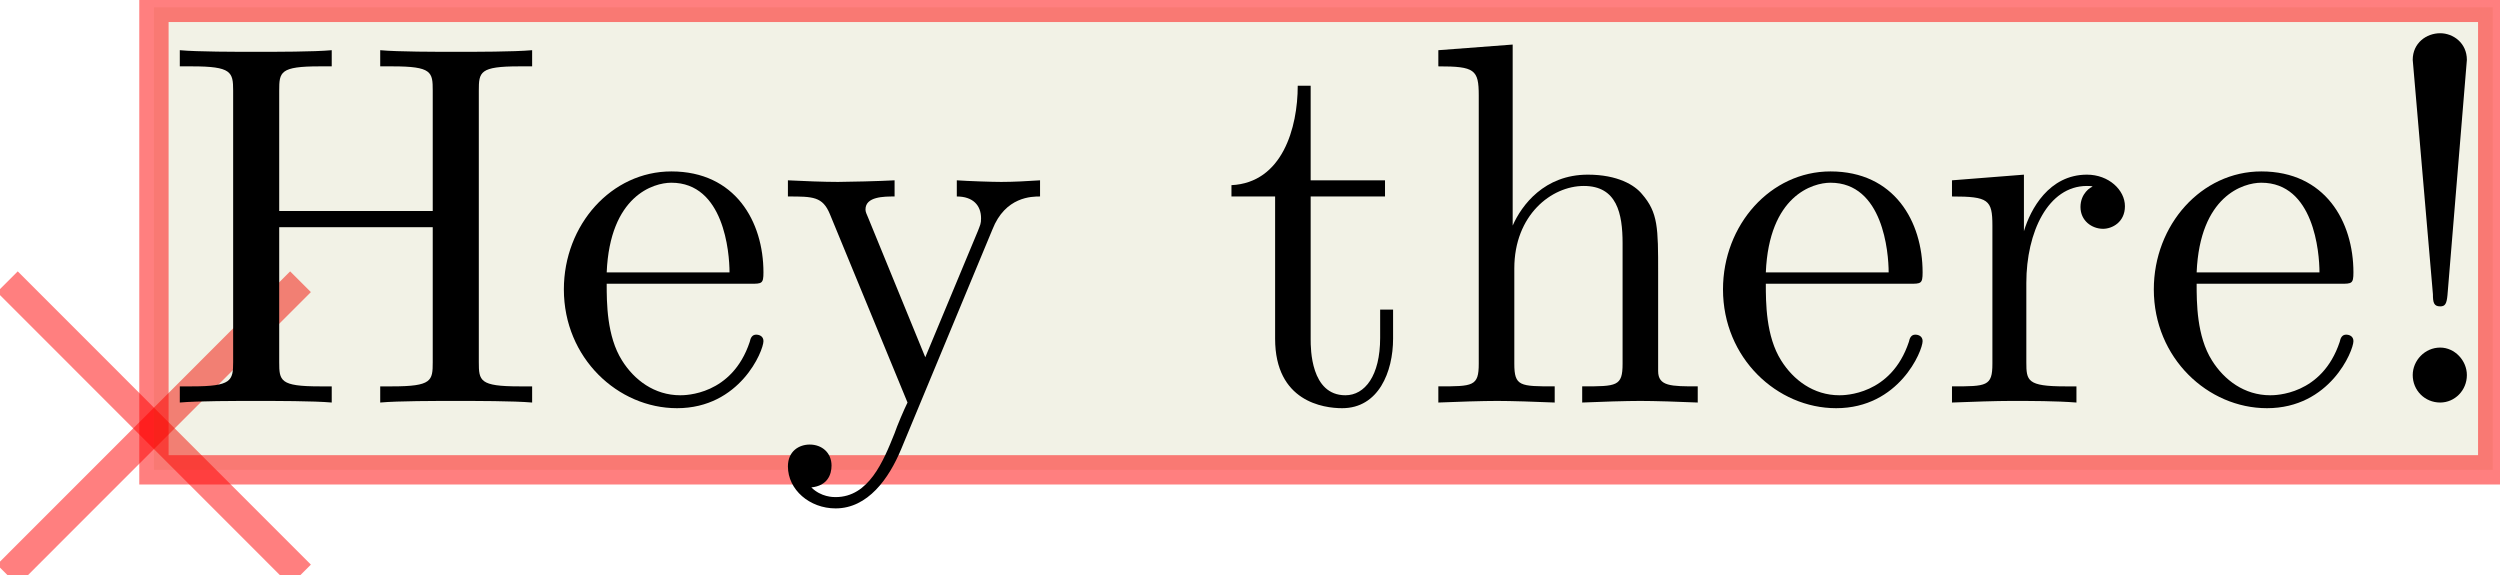
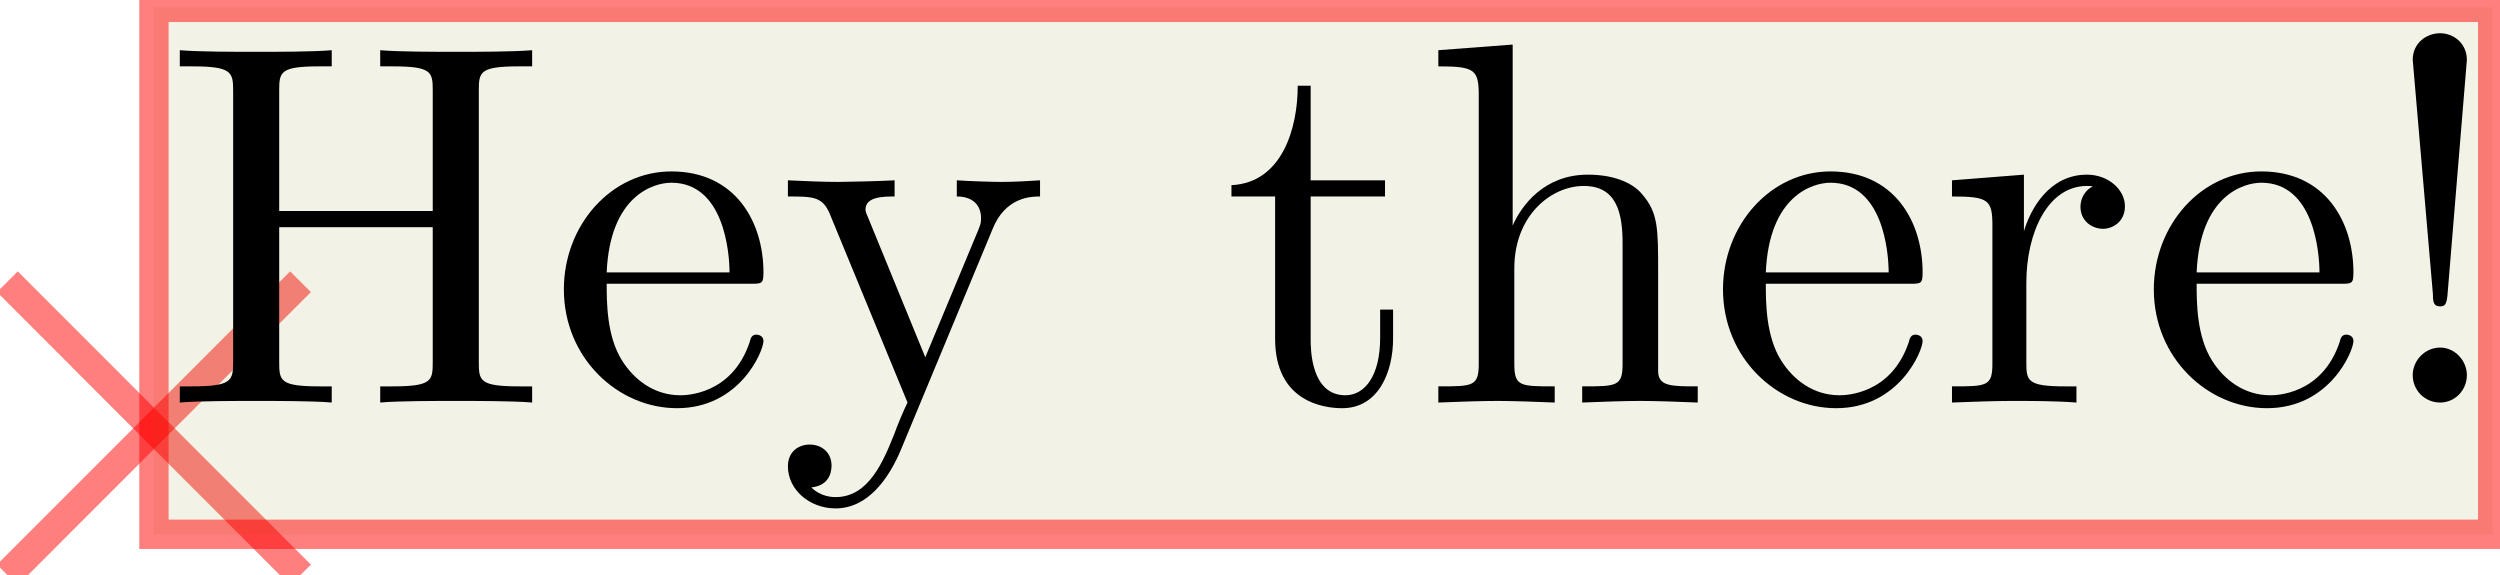
<svg xmlns="http://www.w3.org/2000/svg" width="96.676pt" height="22.234pt" viewBox="0 0 96.676 22.234" version="1.1">
  <g id="surface9">
    <path style="fill:none;stroke-width:0.567;stroke-linecap:butt;stroke-linejoin:miter;stroke:rgb(100%,0%,0%);stroke-opacity:0.5;stroke-miterlimit:10;" d="M -2.834 2.835 L 2.834 -2.835 " transform="matrix(2,0,0,2,5.952756,16.56471)" />
    <path style="fill:none;stroke-width:0.567;stroke-linecap:butt;stroke-linejoin:miter;stroke:rgb(100%,0%,0%);stroke-opacity:0.5;stroke-miterlimit:10;" d="M 2.834 2.835 L -2.834 -2.835 " transform="matrix(2,0,0,2,5.952756,16.56471)" />
-     <path style="fill-rule:nonzero;fill:rgb(50%,50%,0%);fill-opacity:0.1;stroke-width:0.567;stroke-linecap:butt;stroke-linejoin:miter;stroke:rgb(100%,0%,0%);stroke-opacity:0.5;stroke-miterlimit:10;" d="M 0 0.802 L 45.221 0.802 L 45.221 -8.14 L 0 -8.14 Z M 0 0.802 " transform="matrix(2,0,0,2,5.952756,16.56471)" />
+     <path style="fill-rule:nonzero;fill:rgb(50%,50%,0%);fill-opacity:0.1;stroke-width:0.567;stroke-linecap:butt;stroke-linejoin:miter;stroke:rgb(100%,0%,0%);stroke-opacity:0.5;stroke-miterlimit:10;" d="M 0 2.048 L 45.221 2.048 L 45.221 -8.14 L 0 -8.14 Z M 0 2.048 " transform="matrix(2,0,0,2,5.952756,16.56471)" />
    <path style=" stroke:none;fill-rule:nonzero;fill:rgb(0%,0%,0%);fill-opacity:1;" d="M 18.516 3.504 C 18.516 2.785 18.547 2.566 20.078 2.566 L 20.578 2.566 L 20.578 1.941 C 19.859 2.004 18.391 2.004 17.641 2.004 C 16.891 2.004 15.391 2.004 14.703 1.941 L 14.703 2.566 L 15.172 2.566 C 16.703 2.566 16.734 2.785 16.734 3.504 L 16.734 8.16 L 10.797 8.16 L 10.797 3.504 C 10.797 2.785 10.828 2.566 12.359 2.566 L 12.828 2.566 L 12.828 1.941 C 12.141 2.004 10.672 2.004 9.891 2.004 C 9.141 2.004 7.641 2.004 6.953 1.941 L 6.953 2.566 L 7.422 2.566 C 8.953 2.566 9.016 2.785 9.016 3.504 L 9.016 14.004 C 9.016 14.723 8.953 14.941 7.422 14.941 L 6.953 14.941 L 6.953 15.566 C 7.641 15.504 9.141 15.504 9.891 15.504 C 10.641 15.504 12.141 15.504 12.828 15.566 L 12.828 14.941 L 12.359 14.941 C 10.828 14.941 10.797 14.723 10.797 14.004 L 10.797 8.785 L 16.734 8.785 L 16.734 14.004 C 16.734 14.723 16.703 14.941 15.172 14.941 L 14.703 14.941 L 14.703 15.566 C 15.391 15.504 16.859 15.504 17.609 15.504 C 18.391 15.504 19.859 15.504 20.578 15.566 L 20.578 14.941 L 20.078 14.941 C 18.547 14.941 18.516 14.723 18.516 14.004 Z M 18.516 3.504 " />
    <path style=" stroke:none;fill-rule:nonzero;fill:rgb(0%,0%,0%);fill-opacity:1;" d="M 23.461 10.535 C 23.586 7.566 25.273 7.066 25.961 7.066 C 27.992 7.066 28.211 9.754 28.211 10.535 Z M 23.461 10.973 L 29.023 10.973 C 29.461 10.973 29.523 10.973 29.523 10.535 C 29.523 8.566 28.43 6.629 25.961 6.629 C 23.648 6.629 21.805 8.691 21.805 11.191 C 21.805 13.848 23.898 15.785 26.18 15.785 C 28.617 15.785 29.523 13.566 29.523 13.191 C 29.523 13.004 29.367 12.941 29.242 12.941 C 29.086 12.941 29.023 13.066 28.992 13.223 C 28.305 15.285 26.492 15.285 26.305 15.285 C 25.305 15.285 24.523 14.691 24.055 13.941 C 23.461 13.004 23.461 11.691 23.461 10.973 Z M 23.461 10.973 " />
    <path style=" stroke:none;fill-rule:nonzero;fill:rgb(0%,0%,0%);fill-opacity:1;" d="M 38.375 8.879 C 38.875 7.598 39.906 7.598 40.219 7.598 L 40.219 6.973 C 39.75 7.004 39.188 7.035 38.719 7.035 C 38.375 7.035 37.438 7.004 37 6.973 L 37 7.598 C 37.625 7.598 37.938 7.941 37.938 8.441 C 37.938 8.66 37.906 8.691 37.812 8.941 L 35.781 13.816 L 33.594 8.473 C 33.5 8.254 33.469 8.191 33.469 8.098 C 33.469 7.598 34.188 7.598 34.594 7.598 L 34.594 6.973 C 34.062 7.004 32.75 7.035 32.406 7.035 C 31.875 7.035 31.062 7.004 30.469 6.973 L 30.469 7.598 C 31.438 7.598 31.812 7.598 32.094 8.285 L 35.094 15.566 C 34.969 15.816 34.688 16.473 34.594 16.754 C 34.156 17.848 33.594 19.223 32.312 19.223 C 32.219 19.223 31.75 19.223 31.375 18.848 C 32 18.785 32.156 18.348 32.156 18.004 C 32.156 17.504 31.781 17.191 31.312 17.191 C 30.906 17.191 30.469 17.441 30.469 18.035 C 30.469 18.941 31.312 19.66 32.312 19.66 C 33.562 19.66 34.375 18.504 34.844 17.379 Z M 38.375 8.879 " />
    <path style=" stroke:none;fill-rule:nonzero;fill:rgb(0%,0%,0%);fill-opacity:1;" d="M 50.684 7.598 L 53.559 7.598 L 53.559 6.973 L 50.684 6.973 L 50.684 3.316 L 50.184 3.316 C 50.184 4.941 49.59 7.066 47.621 7.16 L 47.621 7.598 L 49.309 7.598 L 49.309 13.098 C 49.309 15.535 51.184 15.785 51.902 15.785 C 53.309 15.785 53.871 14.379 53.871 13.098 L 53.871 11.973 L 53.371 11.973 L 53.371 13.066 C 53.371 14.535 52.777 15.285 52.027 15.285 C 50.684 15.285 50.684 13.473 50.684 13.129 Z M 50.684 7.598 " />
    <path style=" stroke:none;fill-rule:nonzero;fill:rgb(0%,0%,0%);fill-opacity:1;" d="M 57.184 14.066 C 57.184 14.941 56.965 14.941 55.621 14.941 L 55.621 15.566 C 56.34 15.535 57.34 15.504 57.902 15.504 C 58.402 15.504 59.434 15.535 60.121 15.566 L 60.121 14.941 C 58.777 14.941 58.559 14.941 58.559 14.066 L 58.559 10.379 C 58.559 8.316 59.996 7.191 61.246 7.191 C 62.527 7.191 62.746 8.254 62.746 9.41 L 62.746 14.066 C 62.746 14.941 62.527 14.941 61.184 14.941 L 61.184 15.566 C 61.871 15.535 62.902 15.504 63.434 15.504 C 63.934 15.504 64.996 15.535 65.652 15.566 L 65.652 14.941 C 64.621 14.941 64.121 14.941 64.121 14.348 L 64.121 10.535 C 64.121 8.816 64.121 8.223 63.496 7.504 C 63.215 7.16 62.559 6.754 61.402 6.754 C 59.715 6.754 58.84 7.941 58.496 8.723 L 58.496 1.723 L 55.621 1.941 L 55.621 2.566 C 57.027 2.566 57.184 2.691 57.184 3.691 Z M 57.184 14.066 " />
    <path style=" stroke:none;fill-rule:nonzero;fill:rgb(0%,0%,0%);fill-opacity:1;" d="M 68.285 10.535 C 68.41 7.566 70.098 7.066 70.785 7.066 C 72.816 7.066 73.035 9.754 73.035 10.535 Z M 68.285 10.973 L 73.848 10.973 C 74.285 10.973 74.348 10.973 74.348 10.535 C 74.348 8.566 73.254 6.629 70.785 6.629 C 68.473 6.629 66.629 8.691 66.629 11.191 C 66.629 13.848 68.723 15.785 71.004 15.785 C 73.441 15.785 74.348 13.566 74.348 13.191 C 74.348 13.004 74.191 12.941 74.066 12.941 C 73.91 12.941 73.848 13.066 73.816 13.223 C 73.129 15.285 71.316 15.285 71.129 15.285 C 70.129 15.285 69.348 14.691 68.879 13.941 C 68.285 13.004 68.285 11.691 68.285 10.973 Z M 68.285 10.973 " />
    <path style=" stroke:none;fill-rule:nonzero;fill:rgb(0%,0%,0%);fill-opacity:1;" d="M 78.266 8.941 L 78.266 6.754 L 75.484 6.973 L 75.484 7.598 C 76.891 7.598 77.047 7.723 77.047 8.723 L 77.047 14.066 C 77.047 14.941 76.828 14.941 75.484 14.941 L 75.484 15.566 C 76.266 15.535 77.203 15.504 77.766 15.504 C 78.547 15.504 79.484 15.504 80.297 15.566 L 80.297 14.941 L 79.859 14.941 C 78.391 14.941 78.359 14.723 78.359 14.004 L 78.359 10.941 C 78.359 8.973 79.203 7.191 80.703 7.191 C 80.828 7.191 80.891 7.191 80.922 7.223 C 80.859 7.223 80.453 7.473 80.453 8.004 C 80.453 8.535 80.891 8.848 81.328 8.848 C 81.672 8.848 82.172 8.598 82.172 7.973 C 82.172 7.348 81.547 6.754 80.703 6.754 C 79.234 6.754 78.516 8.098 78.266 8.941 Z M 78.266 8.941 " />
    <path style=" stroke:none;fill-rule:nonzero;fill:rgb(0%,0%,0%);fill-opacity:1;" d="M 84.945 10.535 C 85.07 7.566 86.758 7.066 87.445 7.066 C 89.477 7.066 89.695 9.754 89.695 10.535 Z M 84.945 10.973 L 90.508 10.973 C 90.945 10.973 91.008 10.973 91.008 10.535 C 91.008 8.566 89.914 6.629 87.445 6.629 C 85.133 6.629 83.289 8.691 83.289 11.191 C 83.289 13.848 85.383 15.785 87.664 15.785 C 90.102 15.785 91.008 13.566 91.008 13.191 C 91.008 13.004 90.852 12.941 90.727 12.941 C 90.57 12.941 90.508 13.066 90.477 13.223 C 89.789 15.285 87.977 15.285 87.789 15.285 C 86.789 15.285 86.008 14.691 85.539 13.941 C 84.945 13.004 84.945 11.691 84.945 10.973 Z M 84.945 10.973 " />
    <path style=" stroke:none;fill-rule:nonzero;fill:rgb(0%,0%,0%);fill-opacity:1;" d="M 94.645 11.41 L 95.395 2.316 C 95.395 1.66 94.863 1.285 94.363 1.285 C 93.832 1.285 93.301 1.66 93.301 2.316 L 94.082 11.379 C 94.082 11.691 94.113 11.848 94.363 11.848 C 94.551 11.848 94.613 11.754 94.645 11.41 Z M 95.395 14.504 C 95.395 13.941 94.926 13.441 94.363 13.441 C 93.77 13.441 93.301 13.941 93.301 14.504 C 93.301 15.098 93.77 15.566 94.363 15.566 C 94.926 15.566 95.395 15.098 95.395 14.504 Z M 95.395 14.504 " />
  </g>
</svg>
